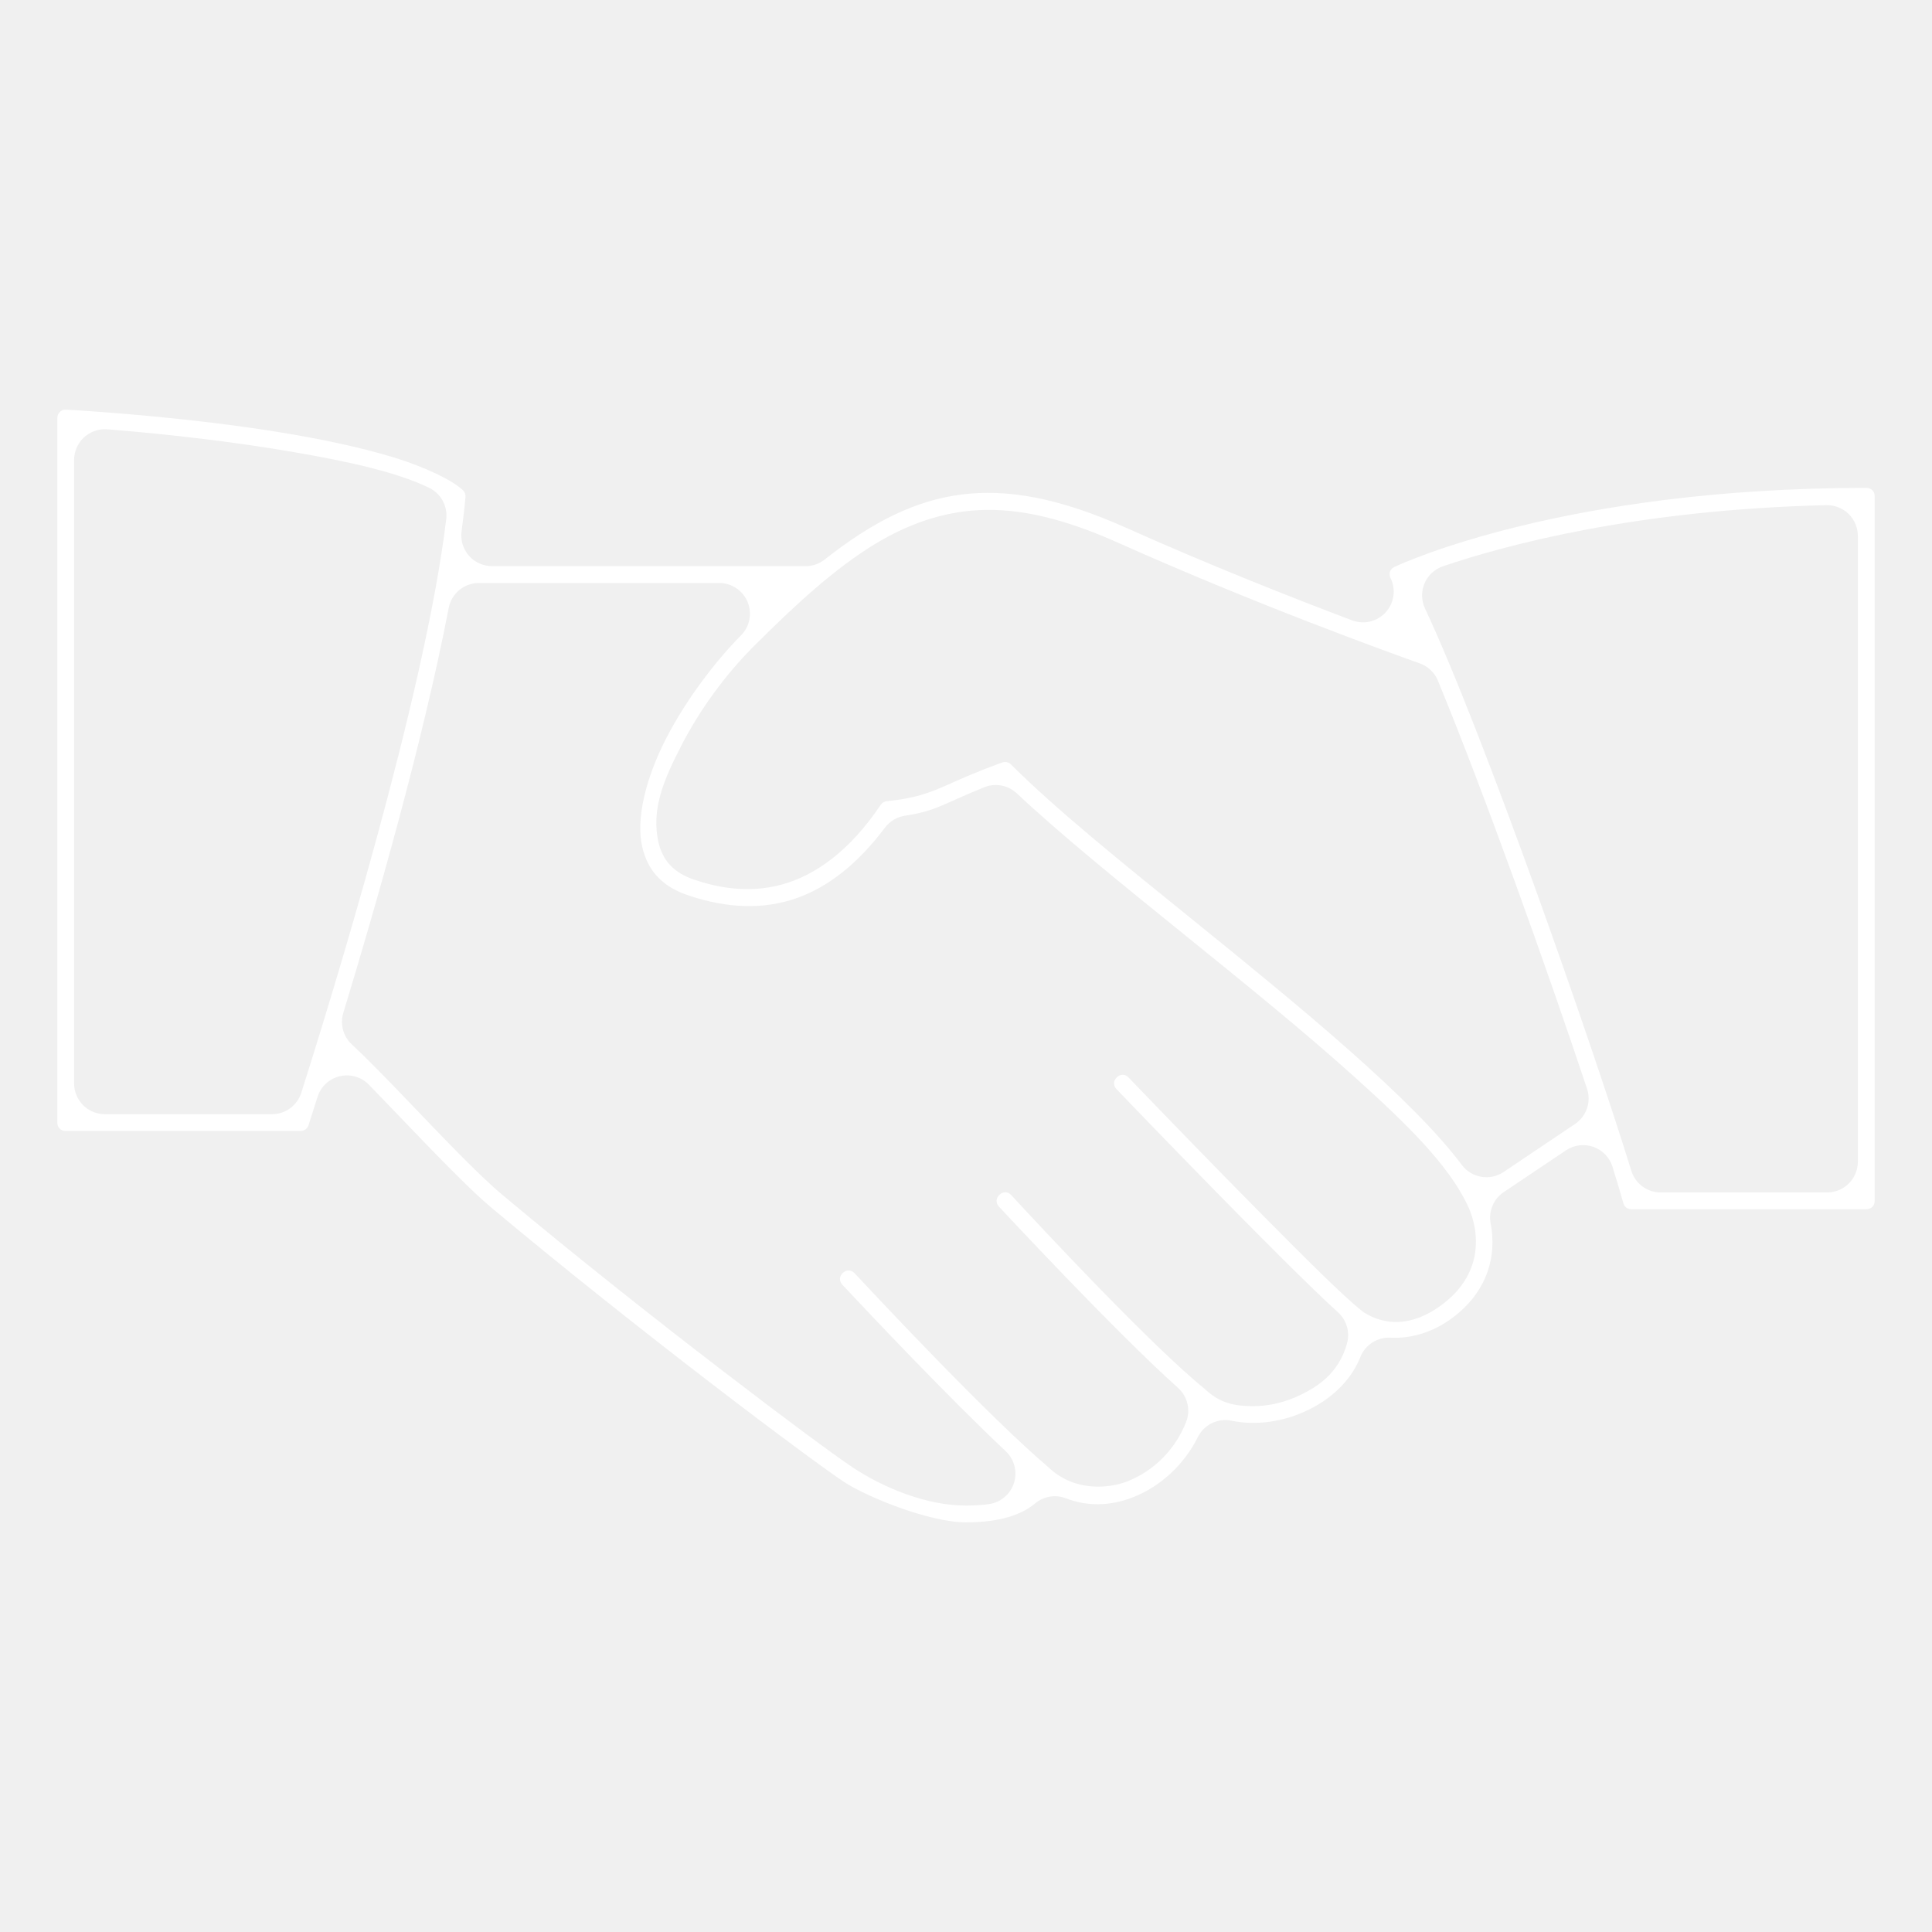
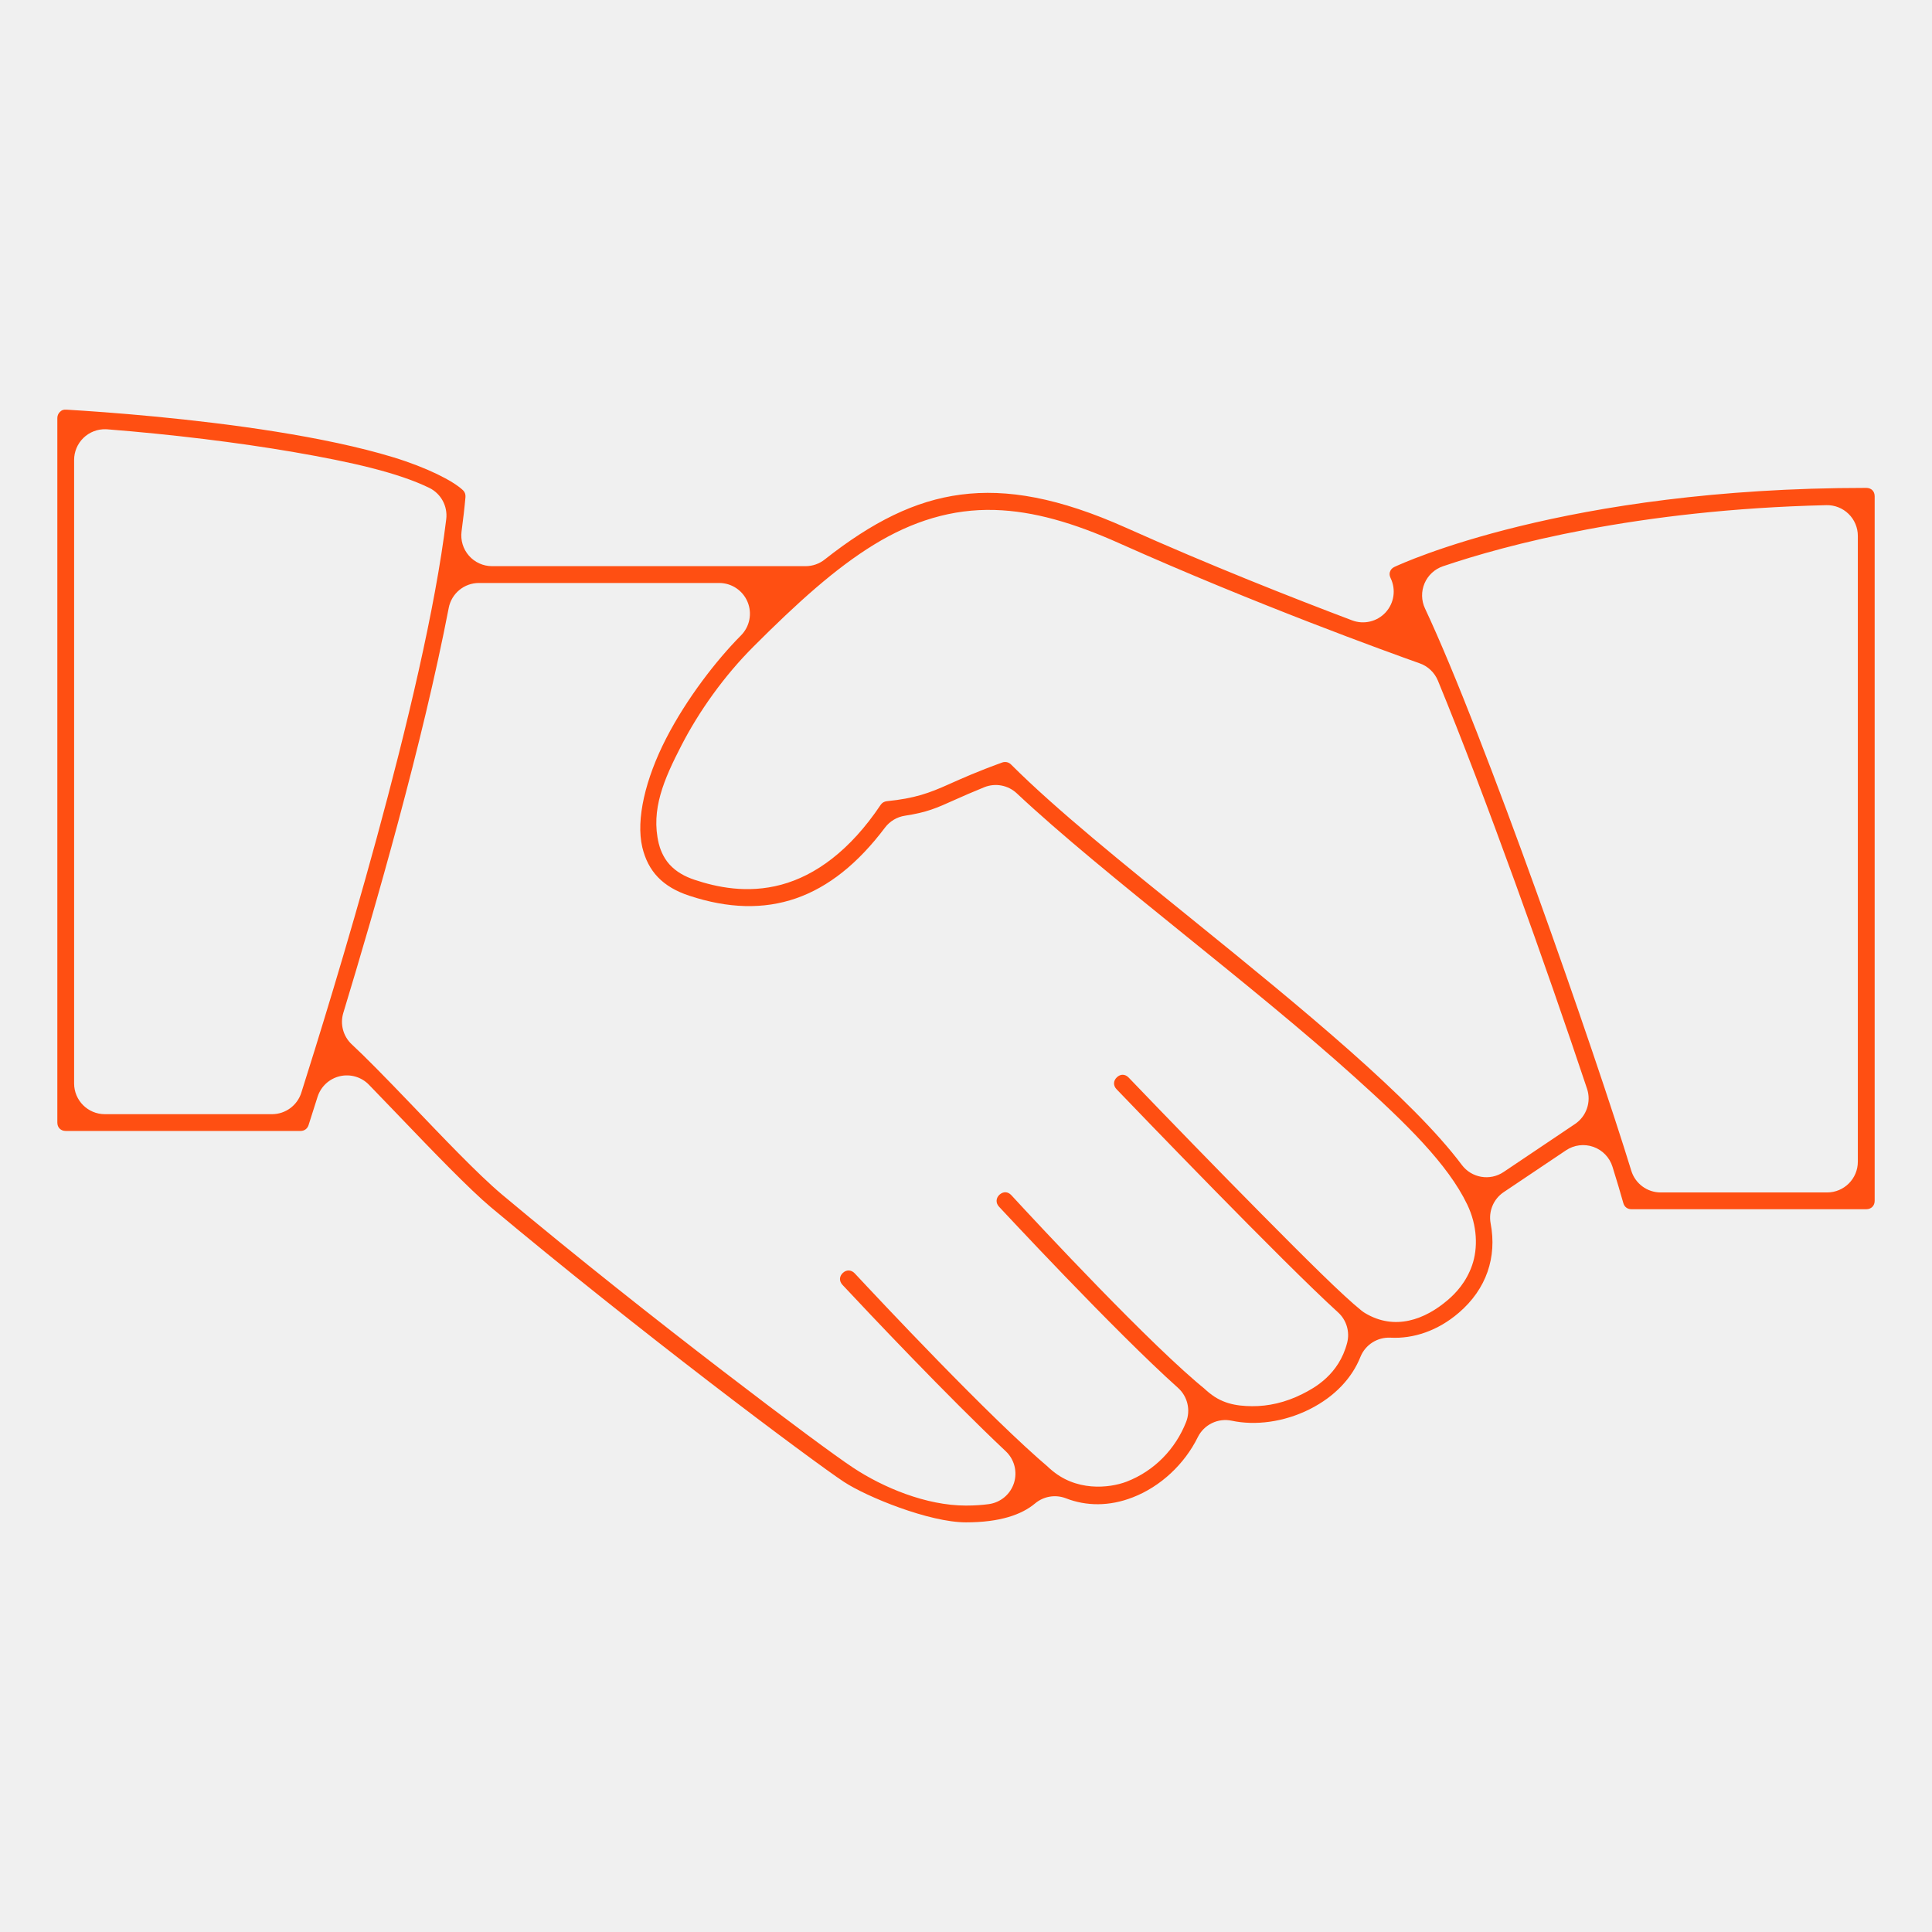
<svg xmlns="http://www.w3.org/2000/svg" version="1.1" id="Solutions" x="0px" y="0px" viewBox="0 0 92.43 92.43" xml:space="preserve" width="92.43" height="92.43">
  <defs id="defs4807" />
  <g id="g19244" transform="matrix(0.04826608,0,0,0.04826608,146.1072,0.7374164)" />
  <g id="g19246" transform="matrix(0.04826608,0,0,0.04826608,146.1072,0.7374164)" />
  <g id="g19248" transform="matrix(0.04826608,0,0,0.04826608,146.1072,0.7374164)" />
  <g id="g19250" transform="matrix(0.04826608,0,0,0.04826608,146.1072,0.7374164)" />
  <g id="g19252" transform="matrix(0.04826608,0,0,0.04826608,146.1072,0.7374164)" />
  <g id="g19254" transform="matrix(0.04826608,0,0,0.04826608,146.1072,0.7374164)" />
  <g id="g19256" transform="matrix(0.04826608,0,0,0.04826608,146.1072,0.7374164)" />
  <g id="g19258" transform="matrix(0.04826608,0,0,0.04826608,146.1072,0.7374164)" />
  <g id="g19260" transform="matrix(0.04826608,0,0,0.04826608,146.1072,0.7374164)" />
  <g id="g19262" transform="matrix(0.04826608,0,0,0.04826608,146.1072,0.7374164)" />
  <g id="g19264" transform="matrix(0.04826608,0,0,0.04826608,146.1072,0.7374164)" />
  <g id="g19266" transform="matrix(0.04826608,0,0,0.04826608,146.1072,0.7374164)" />
  <g id="g19268" transform="matrix(0.04826608,0,0,0.04826608,146.1072,0.7374164)" />
  <g id="g19270" transform="matrix(0.04826608,0,0,0.04826608,146.1072,0.7374164)" />
  <g id="g19272" transform="matrix(0.04826608,0,0,0.04826608,146.1072,0.7374164)" />
  <g id="layer2">
-     <g transform="matrix(0.1755578,0,0,0.1755578,6.589385,-2.762034)" id="g5676" style="fill:#ffffff;fill-opacity:1">
-       <g id="g5674" style="fill:#ffffff;fill-opacity:1">
-         <path style="fill:#ffffff;fill-opacity:1;stroke-width:1" id="path5672" d="m -19.398,127.371 c -0.937,-0.045 -1.29,0.127 -1.77,0.582 a 8.38,8.38 0 0 1 -0.035,0.031 c -0.434,0.407 -0.705,1.021 -0.705,1.662 v 192 c 0,1.357 0.928,2.285 2.285,2.285 h 64 c 1.019,0 1.851,-0.599 2.166,-1.566 a 8.38,8.38 0 0 1 0.002,-0.006 c 0.028,-0.085 1.61,-5.071 2.465,-7.744 a 8.38,8.38 0 0 1 13.998,-3.277 c 2.488,2.568 5.08,5.26 7.936,8.236 a 8.38,8.38 0 0 1 0.006,0.008 c 9.517,9.943 19.45,20.242 25.291,25.141 19.731,16.52 41.528,33.755 59.545,47.613 18.019,13.859 32.675,24.605 36.654,27.219 a 8.38,8.38 0 0 1 0.004,0.002 c 6.242,4.105 23.261,11.035 33.268,11.035 9.241,0 15.169,-2.086 18.818,-5.152 a 8.38,8.38 0 0 1 8.43,-1.395 c 5.519,2.148 11.806,2.225 18.18,-0.258 a 8.38,8.38 0 0 1 0.018,-0.008 c 7.613,-2.945 14.113,-9.083 17.717,-16.391 a 8.38,8.38 0 0 1 9.264,-4.49 c 6.347,1.353 14.136,0.427 21.25,-3.145 l 0.004,-0.002 c 6.936,-3.495 11.545,-8.586 13.793,-14.221 a 8.38,8.38 0 0 1 8.225,-5.264 c 6.213,0.328 12.854,-1.859 18.57,-6.766 a 8.38,8.38 0 0 1 0.012,-0.01 c 7.579,-6.481 10.436,-15.191 8.689,-24.361 a 8.38,8.38 0 0 1 3.561,-8.523 l 16.973,-11.395 a 8.38,8.38 0 0 1 12.674,4.477 c 1.168,3.769 2.208,7.201 2.951,9.893 0.291,1.051 1.12,1.68 2.199,1.68 h 64 c 1.357,0 2.295,-0.937 2.295,-2.285 v -192 c 0,-1.385 -0.92,-2.287 -2.295,-2.287 -82.23,0 -126.575,20.614 -128.604,21.551 -0.631,0.298 -1.032,0.78 -1.209,1.385 -0.135,0.461 -0.113,1.012 0.211,1.684 a 8.38,8.38 0 0 1 -10.51,11.48 c -16.264,-6.153 -38.575,-14.93 -61.615,-25.244 l -0.004,-0.002 c -18.314,-8.186 -32.433,-10.658 -44.98,-9.025 -12.548,1.632 -24.117,7.439 -37.148,17.705 a 8.38,8.38 0 0 1 -5.186,1.797 H 96.553 a 8.38,8.38 0 0 1 -8.305,-9.484 c 0.44,-3.303 0.814,-6.485 1.064,-9.357 0.063,-0.747 -0.209,-1.411 -0.658,-1.832 a 8.38,8.38 0 0 1 -0.035,-0.033 c -2.711,-2.568 -9.83,-6.173 -19.02,-8.979 -9.189,-2.805 -20.425,-5.127 -31.84,-6.953 -22.79,-3.646 -46.304,-5.366 -57.154,-6.01 z m 10.686,5.334 a 8.38,8.38 0 0 1 0.414,0.021 c 17.381,1.373 35.399,3.544 50.938,6.227 15.538,2.682 28.227,5.562 36.773,9.713 a 8.38,8.38 0 0 1 4.658,8.543 c -5.873,48.537 -31.512,131.116 -39.492,156.303 a 8.38,8.38 0 0 1 -7.988,5.848 H -8.959 a 8.38,8.38 0 0 1 -8.379,-8.379 V 141.08 a 8.38,8.38 0 0 1 8.625,-8.375 z M 460.174,153.395 a 8.38,8.38 0 0 1 8.576,8.377 v 170.539 a 8.38,8.38 0 0 1 -8.379,8.379 h -45.348 a 8.38,8.38 0 0 1 -8.01,-5.92 C 397.061,302.35 366.884,215.822 350.795,181.543 a 8.38,8.38 0 0 1 4.891,-11.494 c 16.969,-5.76 52.783,-15.438 104.488,-16.654 z m -226.615,1.311 c 10.567,0.315 21.475,3.505 33.863,9.041 a 8.38,8.38 0 0 1 0.002,0.002 c 37.391,16.721 73.299,29.685 81.945,32.758 a 8.38,8.38 0 0 1 4.941,4.699 c 12.754,30.926 29.613,78.147 40.645,111.223 a 8.38,8.38 0 0 1 -3.275,9.605 l -19.471,13.084 a 8.38,8.38 0 0 1 -11.385,-1.938 c -13.4,-17.923 -43.455,-42.625 -72.842,-66.398 l -0.002,-0.002 C 268.61,251.121 250.24,236.32 237.979,224.059 a 8.38,8.38 0 0 1 -0.021,-0.019 c -0.609,-0.614 -1.541,-0.814 -2.369,-0.52 -6.918,2.505 -11.021,4.364 -14.557,5.938 -5.313,2.379 -9.214,3.837 -16.879,4.609 -0.731,0.074 -1.323,0.441 -1.693,0.994 -8.345,12.474 -17.811,19.274 -27.104,21.766 -9.289,2.491 -17.674,0.652 -23.646,-1.35 -0.002,-7.9e-4 -0.005,-0.001 -0.008,-0.002 -2.538,-0.848 -4.936,-2.125 -6.789,-4.168 -1.848,-2.037 -2.658,-4.562 -2.936,-5.736 -2.194,-9.192 1.41,-17.436 6.182,-26.697 4.774,-9.266 11.61,-18.91 19.611,-26.912 12.097,-12.105 22.385,-21.372 32.832,-27.785 10.447,-6.413 21.33,-9.817 32.957,-9.471 z M 92.975,174.602 h 65.479 a 8.38,8.38 0 0 1 5.941,14.287 c -6.64,6.676 -14.82,17.21 -20.418,28.115 -5.597,10.903 -8.272,22.011 -6.475,29.623 1.553,6.502 5.479,10.788 12.789,13.197 a 8.38,8.38 0 0 1 0.004,0 c 21.216,7.004 38.518,1.118 53.342,-18.557 a 8.38,8.38 0 0 1 5.416,-3.238 c 6.015,-0.926 8.397,-1.982 13.85,-4.436 a 8.38,8.38 0 0 1 0.021,-0.01 c 2.024,-0.904 4.508,-2.004 7.754,-3.316 a 8.38,8.38 0 0 1 8.875,1.658 c 11.828,11.104 28.201,24.393 45.539,38.404 a 8.38,8.38 0 0 1 0.004,0.004 c 15.679,12.682 32.494,26.269 46.561,38.938 14.067,12.668 25.362,23.71 30.646,34.701 a 8.38,8.38 0 0 1 0.002,0.002 c 2.79,5.805 2.936,11.932 1.332,16.549 -1.601,4.61 -4.438,7.609 -6.621,9.471 -6.229,5.343 -14.454,8.446 -22.576,3.561 a 8.38,8.38 0 0 1 -0.928,-0.646 c -5.225,-4.197 -15.077,-14.03 -27.172,-26.24 -12.095,-12.211 -25.783,-26.322 -36.289,-37.273 a 8.38,8.38 0 0 1 -0.012,-0.014 c -0.945,-0.989 -2.232,-1.017 -3.207,-0.076 a 8.38,8.38 0 0 1 -0.029,0.029 c -0.98,0.936 -1,2.246 -0.062,3.223 a 8.38,8.38 0 0 1 0.002,0.002 c 4.963,5.175 45.292,47.123 60.357,60.807 a 8.38,8.38 0 0 1 2.479,8.305 c -2.256,8.704 -8.948,12.314 -12.199,13.941 -4.631,2.343 -9.351,3.359 -13.721,3.322 -4.37,-0.037 -8.558,-0.724 -12.375,-4.264 1.417,1.313 1.426,1.306 -0.053,-0.014 a 8.38,8.38 0 0 1 -0.01,-0.008 c -0.92,-0.824 -0.939,-0.809 -0.066,-0.111 -14.533,-11.622 -45.616,-44.975 -53.074,-53.09 -0.956,-1.037 -2.212,-1.07 -3.254,-0.135 -0.98,0.92 -1.04,2.247 -0.146,3.221 0.001,0.001 8.4e-4,0.003 0.002,0.004 0.456,0.483 0.588,0.63 1.457,1.561 0.919,0.984 2.234,2.387 3.857,4.111 3.247,3.449 7.729,8.178 12.744,13.383 10.031,10.409 22.276,22.775 30.74,30.34 a 8.38,8.38 0 0 1 2.213,9.316 c -2.873,7.298 -8.584,13.293 -16.17,16.236 a 8.38,8.38 0 0 1 -0.062,0.025 c -4.729,1.792 -13.937,2.786 -20.867,-3.553 l 0.035,0.033 c 1.665,1.505 1.673,1.497 -0.018,0.004 a 8.38,8.38 0 0 1 -0.053,-0.045 c -1.128,-1.013 -1.136,-1.001 -0.035,-0.072 -16.343,-13.776 -46.996,-46.569 -53.131,-53.135 -0.945,-1.006 -2.261,-1.042 -3.223,-0.139 a 8.38,8.38 0 0 1 -0.016,0.014 c -1.008,0.943 -1.045,2.243 -0.102,3.256 7.176,7.683 28.69,30.462 44.5,45.348 a 8.38,8.38 0 0 1 -4.605,14.4 c -1.741,0.239 -3.796,0.398 -6.246,0.398 -10.867,0 -22.586,-4.924 -30.732,-10.314 l -0.01,-0.006 C 190.312,412.64 177.184,402.948 159.375,389.277 141.559,375.602 119.609,358.296 99.199,341.203 a 8.38,8.38 0 0 1 -0.02,-0.018 C 92.619,335.657 82.976,325.497 74.27,316.406 67.652,309.496 61.928,303.658 58.352,300.354 a 8.38,8.38 0 0 1 -2.332,-8.588 c 8.877,-29.234 21.608,-73.483 28.729,-110.373 a 8.38,8.38 0 0 1 8.227,-6.791 z" />
+     <g transform="matrix(0.1755578,0,0,0.1755578,6.589385,-2.762034)" id="g5676" style="fill:#ff4f12;fill-opacity:1">
+       <g id="g5674" style="fill:#ff4f12;fill-opacity:1">
+         <path style="fill:#ff4f12;fill-opacity:1;stroke-width:1" id="path5672" d="m -19.398,127.371 c -0.937,-0.045 -1.29,0.127 -1.77,0.582 a 8.38,8.38 0 0 1 -0.035,0.031 c -0.434,0.407 -0.705,1.021 -0.705,1.662 v 192 c 0,1.357 0.928,2.285 2.285,2.285 h 64 c 1.019,0 1.851,-0.599 2.166,-1.566 a 8.38,8.38 0 0 1 0.002,-0.006 c 0.028,-0.085 1.61,-5.071 2.465,-7.744 a 8.38,8.38 0 0 1 13.998,-3.277 c 2.488,2.568 5.08,5.26 7.936,8.236 a 8.38,8.38 0 0 1 0.006,0.008 c 9.517,9.943 19.45,20.242 25.291,25.141 19.731,16.52 41.528,33.755 59.545,47.613 18.019,13.859 32.675,24.605 36.654,27.219 a 8.38,8.38 0 0 1 0.004,0.002 c 6.242,4.105 23.261,11.035 33.268,11.035 9.241,0 15.169,-2.086 18.818,-5.152 a 8.38,8.38 0 0 1 8.43,-1.395 c 5.519,2.148 11.806,2.225 18.18,-0.258 a 8.38,8.38 0 0 1 0.018,-0.008 c 7.613,-2.945 14.113,-9.083 17.717,-16.391 a 8.38,8.38 0 0 1 9.264,-4.49 c 6.347,1.353 14.136,0.427 21.25,-3.145 l 0.004,-0.002 c 6.936,-3.495 11.545,-8.586 13.793,-14.221 a 8.38,8.38 0 0 1 8.225,-5.264 c 6.213,0.328 12.854,-1.859 18.57,-6.766 a 8.38,8.38 0 0 1 0.012,-0.01 c 7.579,-6.481 10.436,-15.191 8.689,-24.361 a 8.38,8.38 0 0 1 3.561,-8.523 l 16.973,-11.395 a 8.38,8.38 0 0 1 12.674,4.477 c 1.168,3.769 2.208,7.201 2.951,9.893 0.291,1.051 1.12,1.68 2.199,1.68 h 64 c 1.357,0 2.295,-0.937 2.295,-2.285 v -192 c 0,-1.385 -0.92,-2.287 -2.295,-2.287 -82.23,0 -126.575,20.614 -128.604,21.551 -0.631,0.298 -1.032,0.78 -1.209,1.385 -0.135,0.461 -0.113,1.012 0.211,1.684 a 8.38,8.38 0 0 1 -10.51,11.48 c -16.264,-6.153 -38.575,-14.93 -61.615,-25.244 l -0.004,-0.002 c -18.314,-8.186 -32.433,-10.658 -44.98,-9.025 -12.548,1.632 -24.117,7.439 -37.148,17.705 a 8.38,8.38 0 0 1 -5.186,1.797 H 96.553 a 8.38,8.38 0 0 1 -8.305,-9.484 c 0.44,-3.303 0.814,-6.485 1.064,-9.357 0.063,-0.747 -0.209,-1.411 -0.658,-1.832 a 8.38,8.38 0 0 1 -0.035,-0.033 c -2.711,-2.568 -9.83,-6.173 -19.02,-8.979 -9.189,-2.805 -20.425,-5.127 -31.84,-6.953 -22.79,-3.646 -46.304,-5.366 -57.154,-6.01 z m 10.686,5.334 a 8.38,8.38 0 0 1 0.414,0.021 c 17.381,1.373 35.399,3.544 50.938,6.227 15.538,2.682 28.227,5.562 36.773,9.713 a 8.38,8.38 0 0 1 4.658,8.543 c -5.873,48.537 -31.512,131.116 -39.492,156.303 a 8.38,8.38 0 0 1 -7.988,5.848 H -8.959 a 8.38,8.38 0 0 1 -8.379,-8.379 V 141.08 a 8.38,8.38 0 0 1 8.625,-8.375 z M 460.174,153.395 a 8.38,8.38 0 0 1 8.576,8.377 v 170.539 a 8.38,8.38 0 0 1 -8.379,8.379 h -45.348 a 8.38,8.38 0 0 1 -8.01,-5.92 C 397.061,302.35 366.884,215.822 350.795,181.543 a 8.38,8.38 0 0 1 4.891,-11.494 c 16.969,-5.76 52.783,-15.438 104.488,-16.654 z m -226.615,1.311 c 10.567,0.315 21.475,3.505 33.863,9.041 a 8.38,8.38 0 0 1 0.002,0.002 c 37.391,16.721 73.299,29.685 81.945,32.758 a 8.38,8.38 0 0 1 4.941,4.699 c 12.754,30.926 29.613,78.147 40.645,111.223 a 8.38,8.38 0 0 1 -3.275,9.605 l -19.471,13.084 a 8.38,8.38 0 0 1 -11.385,-1.938 c -13.4,-17.923 -43.455,-42.625 -72.842,-66.398 l -0.002,-0.002 C 268.61,251.121 250.24,236.32 237.979,224.059 a 8.38,8.38 0 0 1 -0.021,-0.019 c -0.609,-0.614 -1.541,-0.814 -2.369,-0.52 -6.918,2.505 -11.021,4.364 -14.557,5.938 -5.313,2.379 -9.214,3.837 -16.879,4.609 -0.731,0.074 -1.323,0.441 -1.693,0.994 -8.345,12.474 -17.811,19.274 -27.104,21.766 -9.289,2.491 -17.674,0.652 -23.646,-1.35 -0.002,-7.9e-4 -0.005,-0.001 -0.008,-0.002 -2.538,-0.848 -4.936,-2.125 -6.789,-4.168 -1.848,-2.037 -2.658,-4.562 -2.936,-5.736 -2.194,-9.192 1.41,-17.436 6.182,-26.697 4.774,-9.266 11.61,-18.91 19.611,-26.912 12.097,-12.105 22.385,-21.372 32.832,-27.785 10.447,-6.413 21.33,-9.817 32.957,-9.471 z M 92.975,174.602 h 65.479 a 8.38,8.38 0 0 1 5.941,14.287 c -6.64,6.676 -14.82,17.21 -20.418,28.115 -5.597,10.903 -8.272,22.011 -6.475,29.623 1.553,6.502 5.479,10.788 12.789,13.197 a 8.38,8.38 0 0 1 0.004,0 c 21.216,7.004 38.518,1.118 53.342,-18.557 a 8.38,8.38 0 0 1 5.416,-3.238 c 6.015,-0.926 8.397,-1.982 13.85,-4.436 a 8.38,8.38 0 0 1 0.021,-0.01 c 2.024,-0.904 4.508,-2.004 7.754,-3.316 a 8.38,8.38 0 0 1 8.875,1.658 c 11.828,11.104 28.201,24.393 45.539,38.404 a 8.38,8.38 0 0 1 0.004,0.004 c 15.679,12.682 32.494,26.269 46.561,38.938 14.067,12.668 25.362,23.71 30.646,34.701 a 8.38,8.38 0 0 1 0.002,0.002 c 2.79,5.805 2.936,11.932 1.332,16.549 -1.601,4.61 -4.438,7.609 -6.621,9.471 -6.229,5.343 -14.454,8.446 -22.576,3.561 a 8.38,8.38 0 0 1 -0.928,-0.646 c -5.225,-4.197 -15.077,-14.03 -27.172,-26.24 -12.095,-12.211 -25.783,-26.322 -36.289,-37.273 a 8.38,8.38 0 0 1 -0.012,-0.014 c -0.945,-0.989 -2.232,-1.017 -3.207,-0.076 a 8.38,8.38 0 0 1 -0.029,0.029 c -0.98,0.936 -1,2.246 -0.062,3.223 a 8.38,8.38 0 0 1 0.002,0.002 c 4.963,5.175 45.292,47.123 60.357,60.807 a 8.38,8.38 0 0 1 2.479,8.305 c -2.256,8.704 -8.948,12.314 -12.199,13.941 -4.631,2.343 -9.351,3.359 -13.721,3.322 -4.37,-0.037 -8.558,-0.724 -12.375,-4.264 1.417,1.313 1.426,1.306 -0.053,-0.014 a 8.38,8.38 0 0 1 -0.01,-0.008 c -0.92,-0.824 -0.939,-0.809 -0.066,-0.111 -14.533,-11.622 -45.616,-44.975 -53.074,-53.09 -0.956,-1.037 -2.212,-1.07 -3.254,-0.135 -0.98,0.92 -1.04,2.247 -0.146,3.221 0.001,0.001 8.4e-4,0.003 0.002,0.004 0.456,0.483 0.588,0.63 1.457,1.561 0.919,0.984 2.234,2.387 3.857,4.111 3.247,3.449 7.729,8.178 12.744,13.383 10.031,10.409 22.276,22.775 30.74,30.34 a 8.38,8.38 0 0 1 2.213,9.316 c -2.873,7.298 -8.584,13.293 -16.17,16.236 a 8.38,8.38 0 0 1 -0.062,0.025 c -4.729,1.792 -13.937,2.786 -20.867,-3.553 l 0.035,0.033 c 1.665,1.505 1.673,1.497 -0.018,0.004 a 8.38,8.38 0 0 1 -0.053,-0.045 c -1.128,-1.013 -1.136,-1.001 -0.035,-0.072 -16.343,-13.776 -46.996,-46.569 -53.131,-53.135 -0.945,-1.006 -2.261,-1.042 -3.223,-0.139 a 8.38,8.38 0 0 1 -0.016,0.014 c -1.008,0.943 -1.045,2.243 -0.102,3.256 7.176,7.683 28.69,30.462 44.5,45.348 a 8.38,8.38 0 0 1 -4.605,14.4 c -1.741,0.239 -3.796,0.398 -6.246,0.398 -10.867,0 -22.586,-4.924 -30.732,-10.314 l -0.01,-0.006 C 190.312,412.64 177.184,402.948 159.375,389.277 141.559,375.602 119.609,358.296 99.199,341.203 a 8.38,8.38 0 0 1 -0.02,-0.018 C 92.619,335.657 82.976,325.497 74.27,316.406 67.652,309.496 61.928,303.658 58.352,300.354 a 8.38,8.38 0 0 1 -2.332,-8.588 c 8.877,-29.234 21.608,-73.483 28.729,-110.373 a 8.38,8.38 0 0 1 8.227,-6.791 z" />
      </g>
    </g>
-     <g transform="matrix(0.1954042,0,0,0.1954042,108.7374,-5.338969)" id="g5682">
-       <g id="g5680" />
+     <g transform="matrix(0.1954042,0,0,0.1954042,108.7374,-5.338969)" id="g5682" style="fill:#ff4f12;fill-opacity:1">
+       <g id="g5680" style="fill:#ff4f12;fill-opacity:1" />
    </g>
-     <g transform="matrix(0.1954042,0,0,0.1954042,108.7374,-5.338969)" id="g5688">
-       <g id="g5686" />
+     <g transform="matrix(0.1954042,0,0,0.1954042,108.7374,-5.338969)" id="g5688" style="fill:#ff4f12;fill-opacity:1">
+       <g id="g5686" style="fill:#ff4f12;fill-opacity:1" />
    </g>
-     <g transform="matrix(0.1954042,0,0,0.1954042,108.7374,-5.338969)" id="g5694">
-       <g id="g5692" />
+     <g transform="matrix(0.1954042,0,0,0.1954042,108.7374,-5.338969)" id="g5694" style="fill:#ff4f12;fill-opacity:1">
+       <g id="g5692" style="fill:#ff4f12;fill-opacity:1" />
    </g>
-     <g transform="matrix(0.1954042,0,0,0.1954042,108.7374,-5.338969)" id="g5700">
-       <g id="g5698" />
+     <g transform="matrix(0.1954042,0,0,0.1954042,108.7374,-5.338969)" id="g5700" style="fill:#ff4f12;fill-opacity:1">
+       <g id="g5698" style="fill:#ff4f12;fill-opacity:1" />
    </g>
-     <g transform="matrix(0.1954042,0,0,0.1954042,108.7374,-5.338969)" id="g5706">
-       <g id="g5704" />
+     <g transform="matrix(0.1954042,0,0,0.1954042,108.7374,-5.338969)" id="g5706" style="fill:#ff4f12;fill-opacity:1">
+       <g id="g5704" style="fill:#ff4f12;fill-opacity:1" />
    </g>
-     <g transform="matrix(0.1954042,0,0,0.1954042,108.7374,-5.338969)" id="g5712">
-       <g id="g5710" />
+     <g transform="matrix(0.1954042,0,0,0.1954042,108.7374,-5.338969)" id="g5712" style="fill:#ff4f12;fill-opacity:1">
+       <g id="g5710" style="fill:#ff4f12;fill-opacity:1" />
    </g>
-     <g transform="matrix(0.1954042,0,0,0.1954042,108.7374,-5.338969)" id="g5718">
-       <g id="g5716" />
+     <g transform="matrix(0.1954042,0,0,0.1954042,108.7374,-5.338969)" id="g5718" style="fill:#ff4f12;fill-opacity:1">
+       <g id="g5716" style="fill:#ff4f12;fill-opacity:1" />
    </g>
  </g>
</svg>
